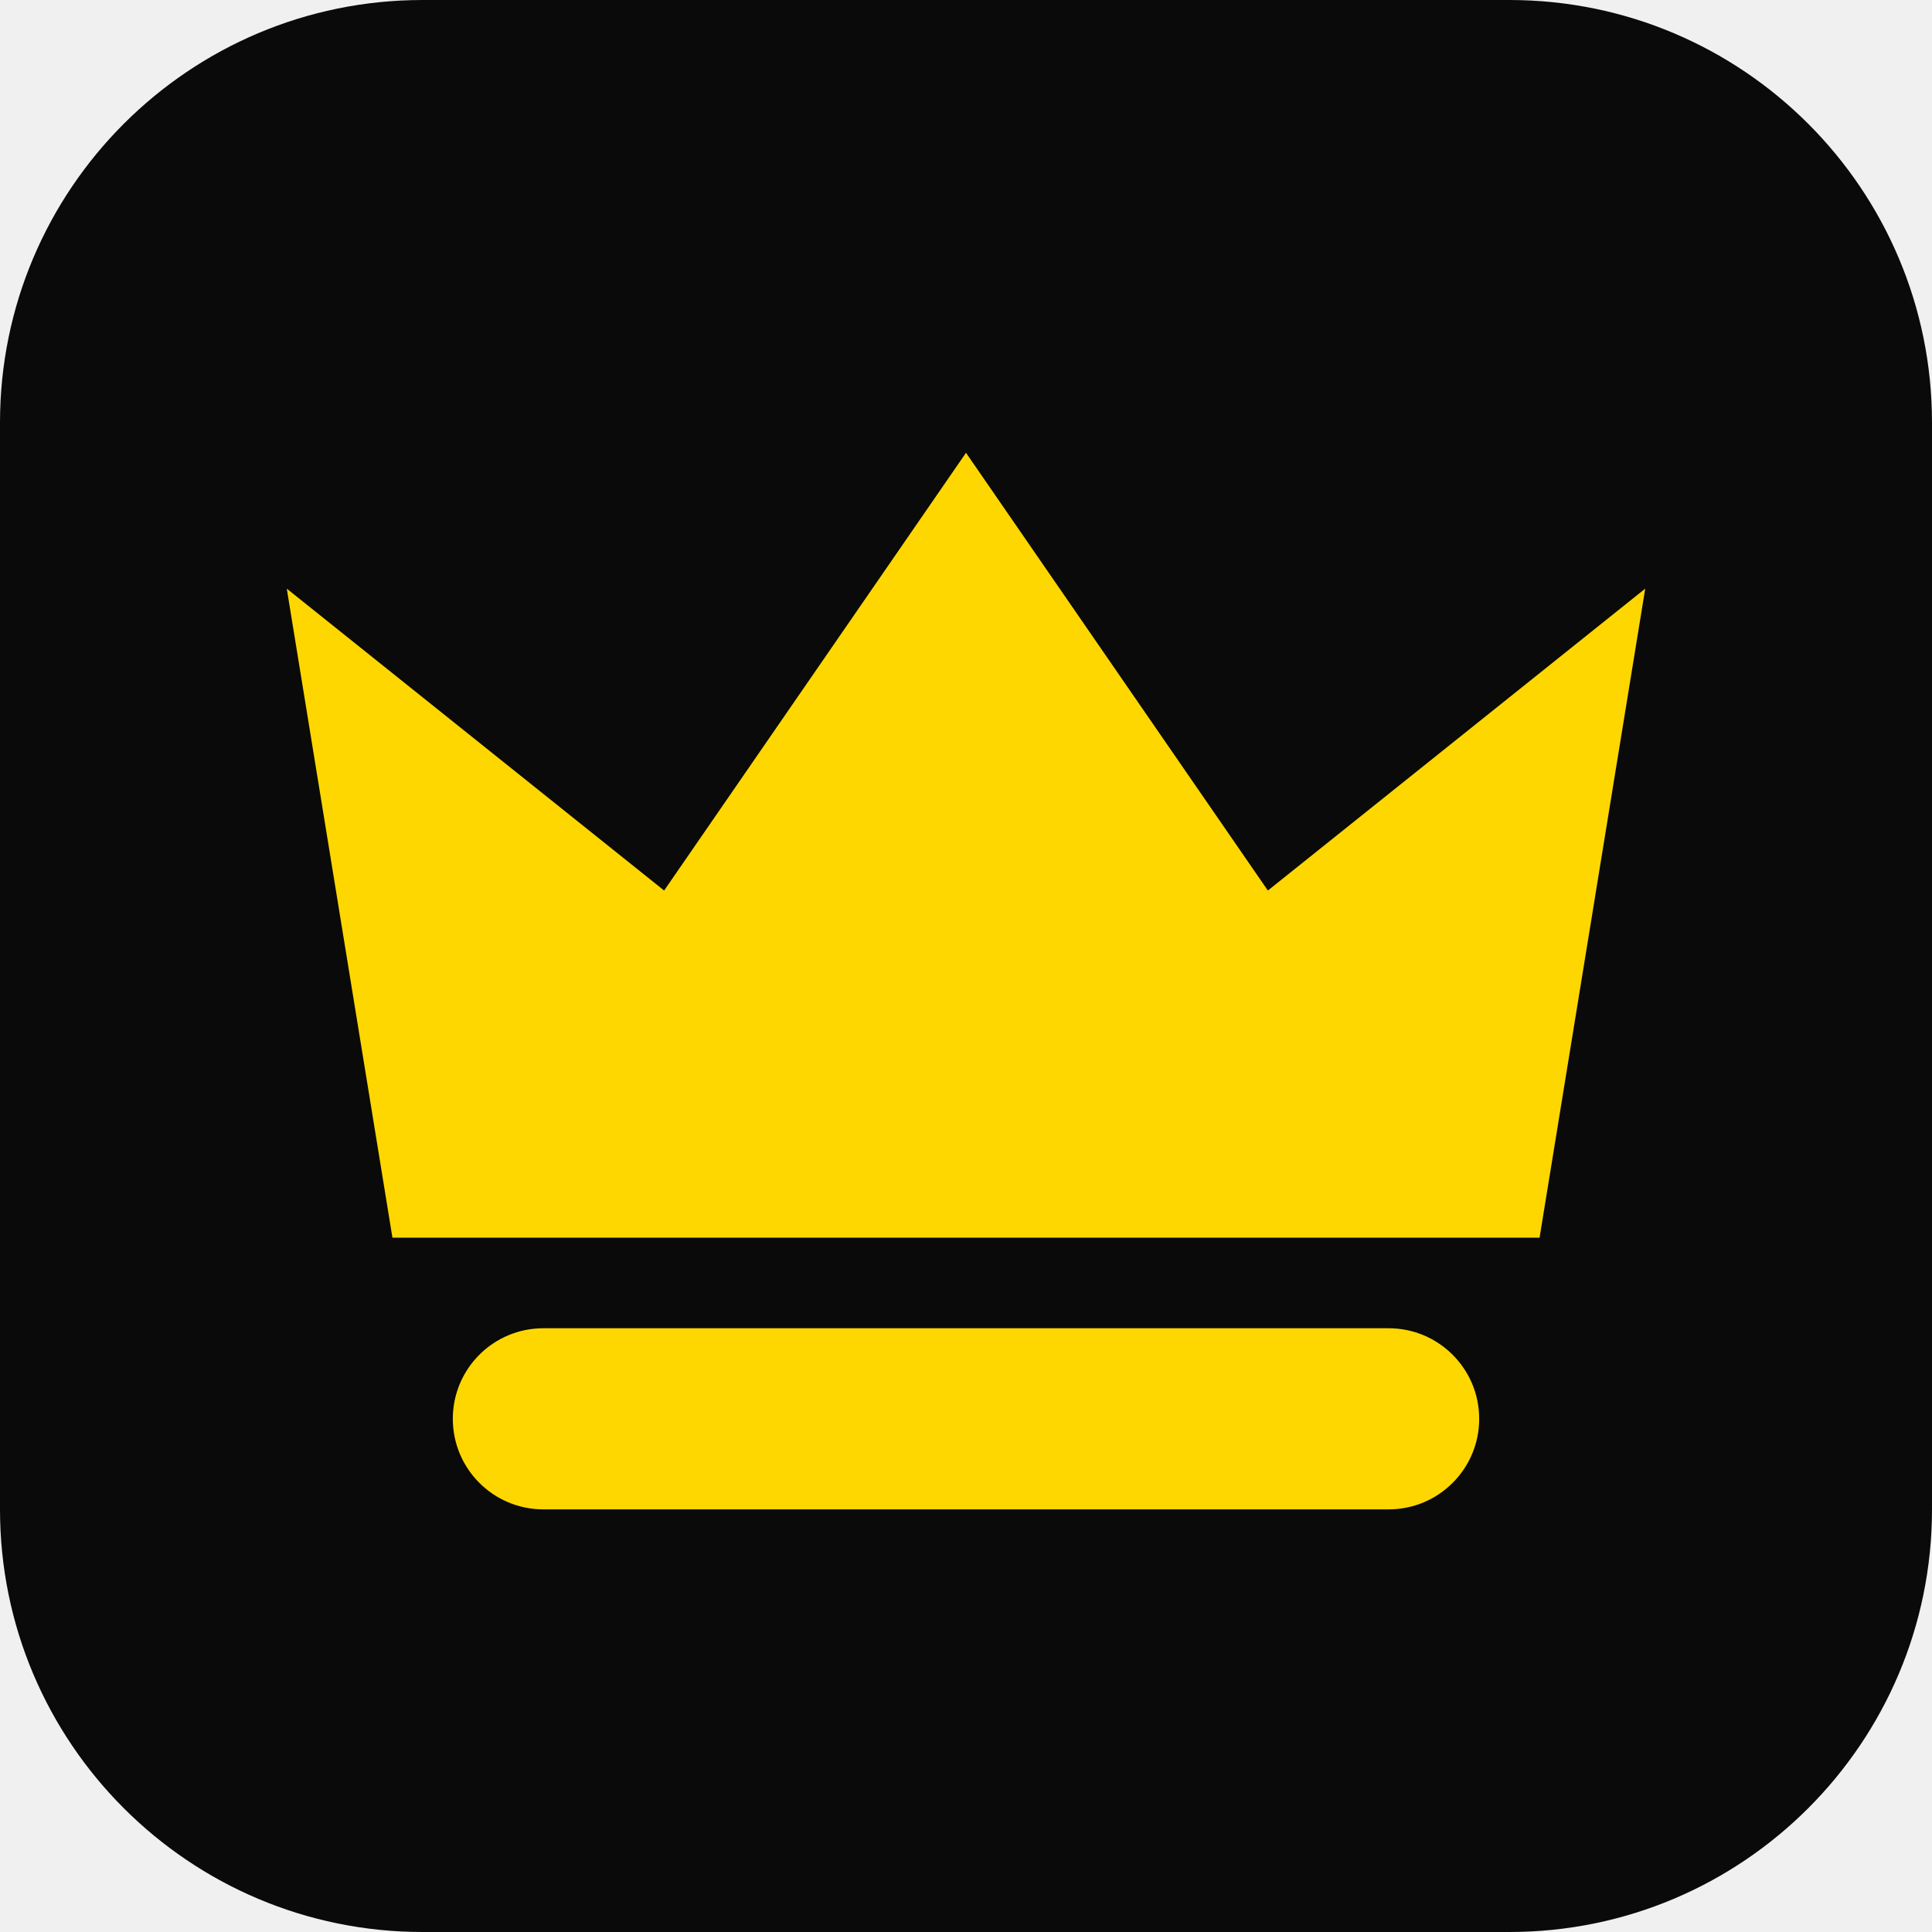
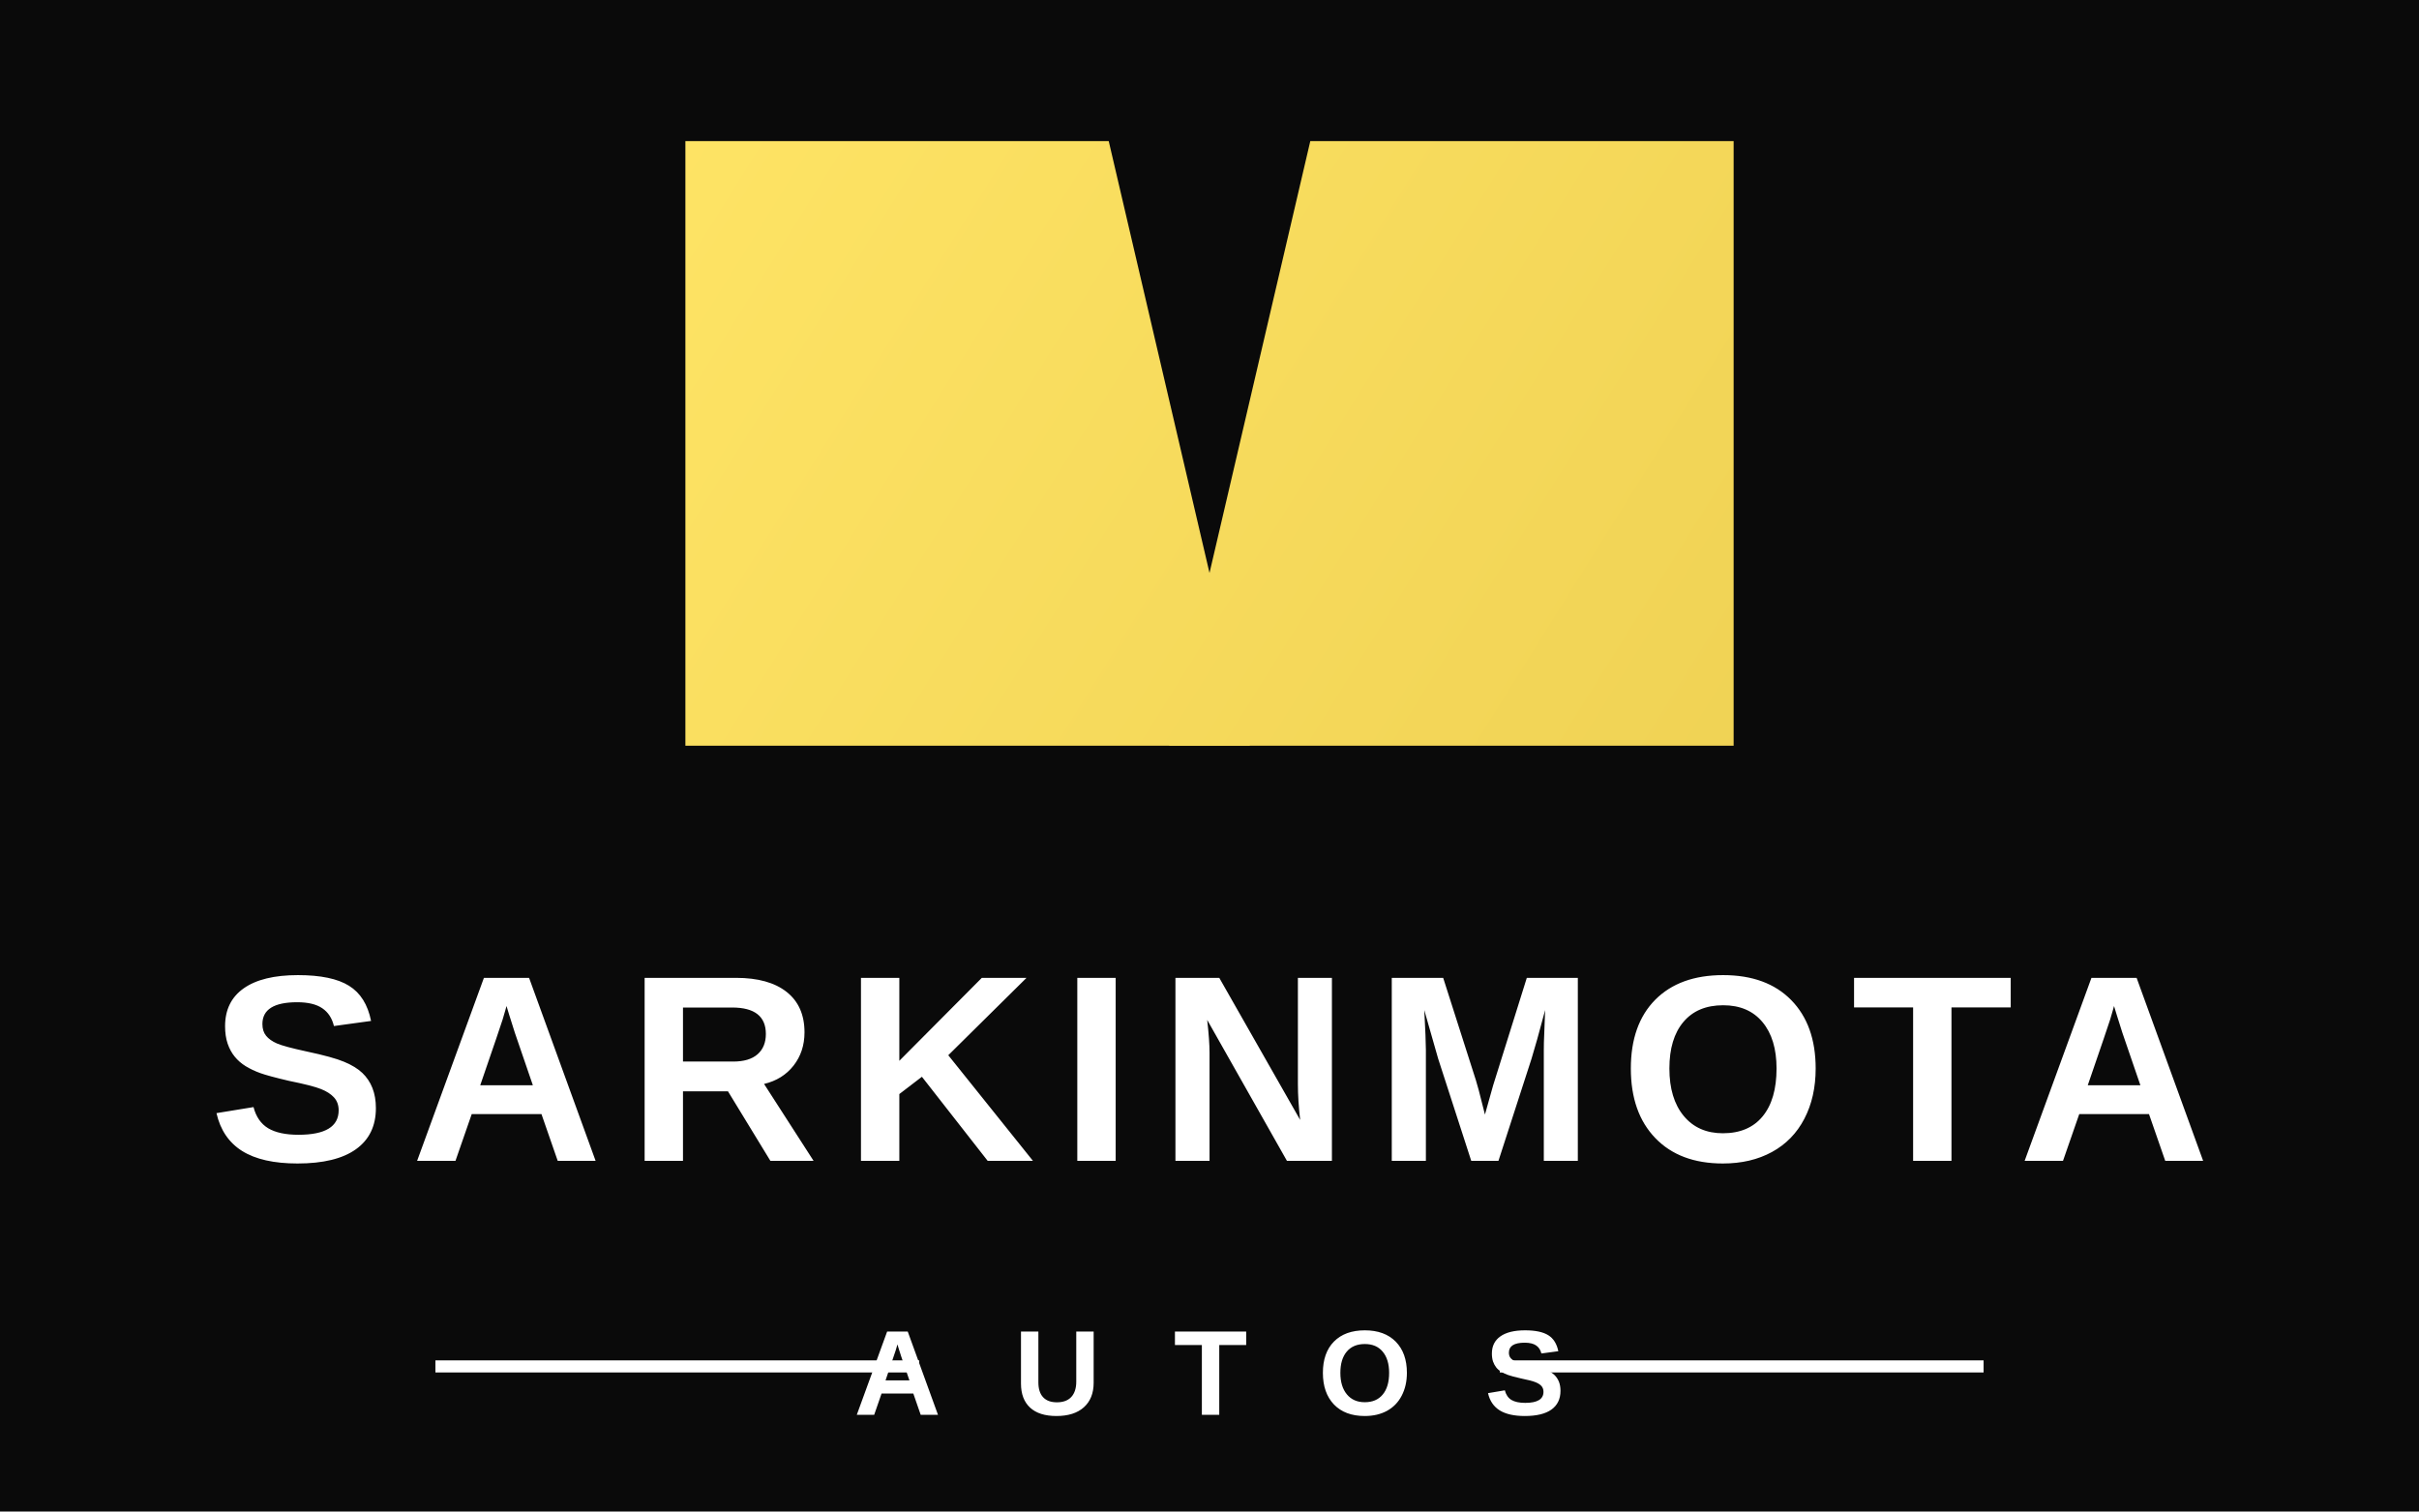
- <svg xmlns="http://www.w3.org/2000/svg" viewBox="0 0 64 64">
-   <rect width="64" height="64" rx="14" fill="#0A0A0A" />
-   <path d="M13 41 L9.5 19.5 L22 29.5 L32 15 L42 29.5 L54.5 19.5 L51 41 Z" fill="#FFD700" />
-   <rect x="15" y="44" width="34" height="6" rx="3" fill="#FFD700" />
+ <svg xmlns="http://www.w3.org/2000/svg" viewBox="0 0 400 250">
+   <rect width="400" height="250" fill="#0A0A0A" />
+   <defs>
+     <linearGradient id="sm-gold" x1="0" y1="0" x2="400" y2="250" gradientUnits="userSpaceOnUse">
+       <stop offset="0" stop-color="#FFE566" />
+       <stop offset="1" stop-color="#C9A227" />
+     </linearGradient>
+   </defs>
+   <g transform="translate(100,10) scale(1.6667)">
+     <path d="M8 8 L50 8 L64 68 L8 68 Z" fill="url(#sm-gold)" />
+     <path d="M70 8 L112 8 L112 68 L56 68 Z" fill="url(#sm-gold)" />
+   </g>
+   <text x="200" y="192" text-anchor="middle" font-family="Montserrat, 'Arial Black', Arial, sans-serif" font-weight="900" font-size="44" letter-spacing="4" fill="#FFFFFF">SARKINMOTA</text>
+   <line x1="72" y1="226" x2="152" y2="226" stroke="#FFFFFF" stroke-width="2" />
+   <text x="200" y="234" text-anchor="middle" font-family="Montserrat, 'Arial Black', Arial, sans-serif" font-weight="700" font-size="20" letter-spacing="12" fill="#FFFFFF">AUTOS</text>
+   <line x1="248" y1="226" x2="328" y2="226" stroke="#FFFFFF" stroke-width="2" />
</svg>
